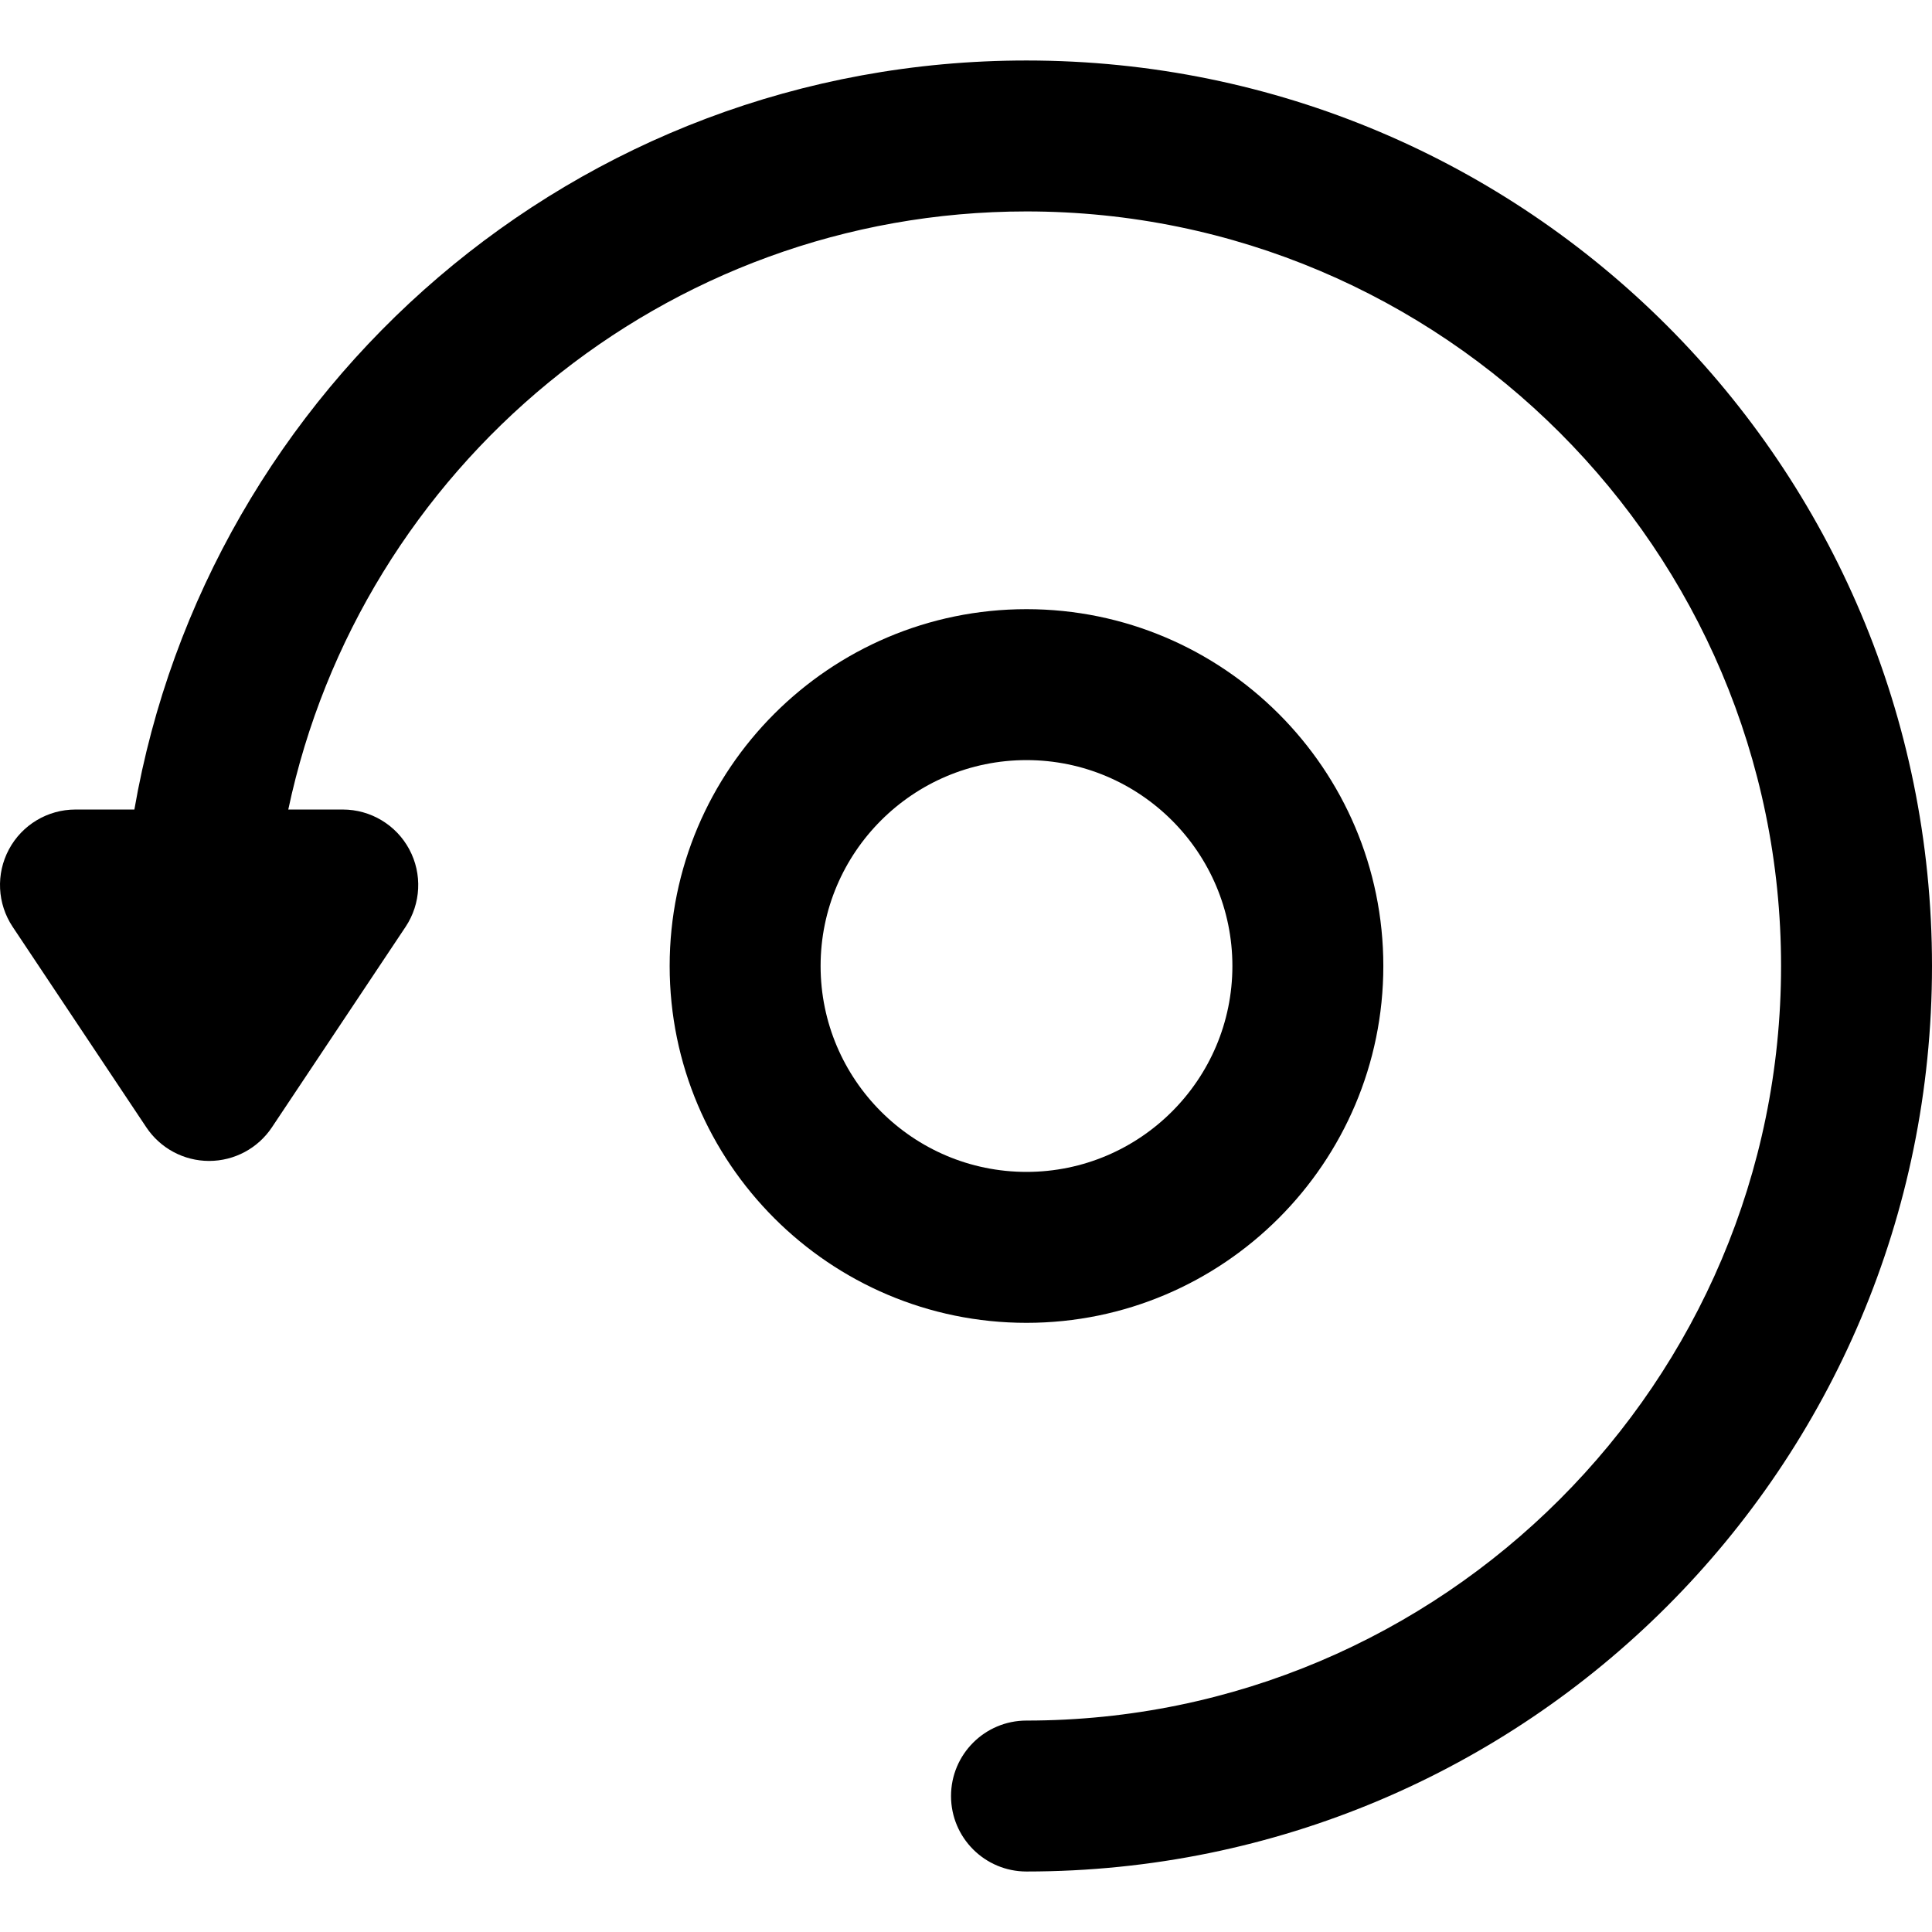
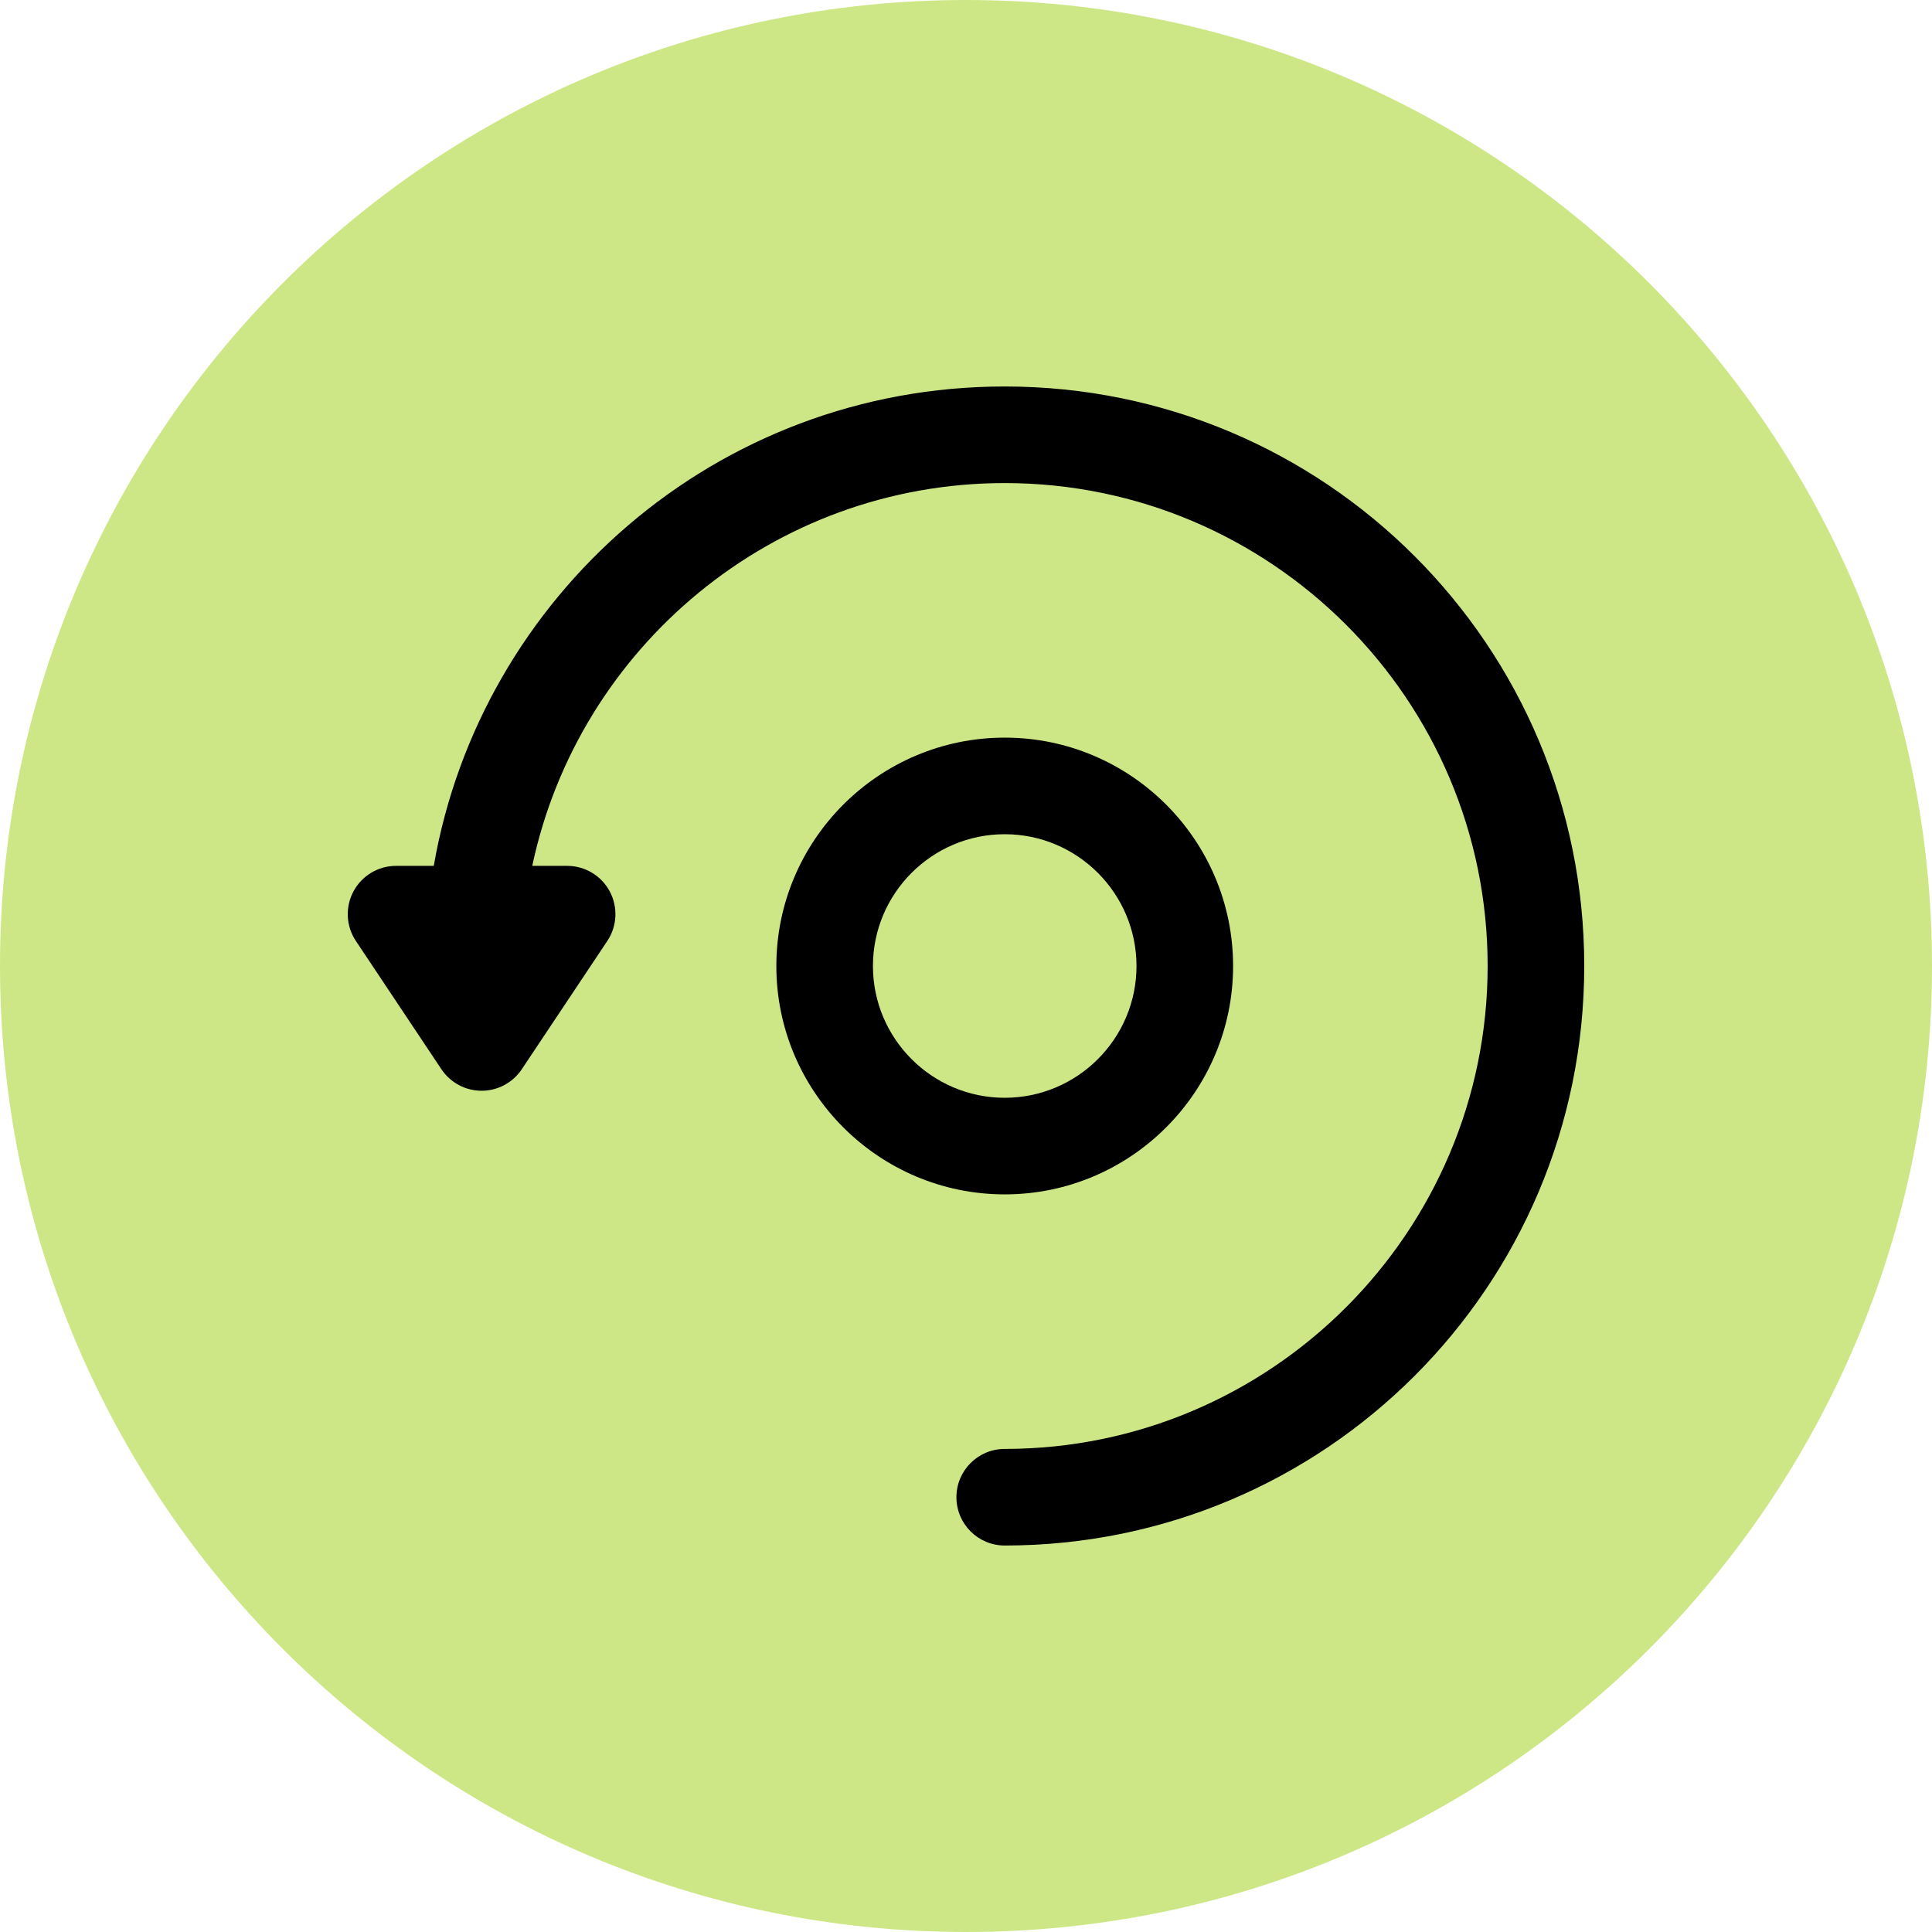
- <svg xmlns="http://www.w3.org/2000/svg" version="1.1" id="Capa_1" x="0px" y="0px" width="24" height="24" viewBox="0 0 512 512" xml:space="preserve">
+ <svg xmlns="http://www.w3.org/2000/svg" version="1.1" id="Capa_1" x="0px" y="0px" width="56" height="56" viewBox="-144 -144 800 800" xml:space="preserve">
+   <ellipse cx="256" cy="256" rx="400" ry="400" fill="#99cc0079" />
  <g>
    <g>
      <g>
        <path d="M366.597,256.001c0-52.143-42.422-94.565-94.565-94.565s-94.565,42.422-94.565,94.565s42.421,94.565,94.565,94.565     S366.597,308.144,366.597,256.001z M217.467,256c0-30.087,24.478-54.564,54.565-54.564c30.087,0,54.565,24.478,54.565,54.565     c0,30.087-24.477,54.565-54.565,54.565C241.945,310.566,217.467,286.087,217.467,256z" />
        <path d="M272.034,16.032c-119.701,0-217.111,87.014-236.421,198.501H20.001c-7.376,0-14.154,4.06-17.634,10.563     c-3.481,6.503-3.099,14.394,0.993,20.531l35.418,53.127c3.709,5.564,9.954,8.906,16.641,8.906c6.688,0,12.932-3.342,16.641-8.906     l35.419-53.127c4.091-6.137,4.472-14.028,0.992-20.531c-3.481-6.503-10.258-10.563-17.634-10.563H76.399     c19.146-90.43,99.585-158.501,195.633-158.501C382.295,56.032,472,145.737,472,256s-89.705,199.968-199.968,199.968     c-11.046,0-20,8.954-20,20c0,11.046,8.954,20,20,20C404.673,495.968,512,388.622,512,256     C512,123.359,404.655,16.032,272.034,16.032z" />
      </g>
    </g>
  </g>
  <g>
</g>
  <g>
</g>
  <g>
</g>
  <g>
</g>
  <g>
</g>
  <g>
</g>
  <g>
</g>
  <g>
</g>
  <g>
</g>
  <g>
</g>
  <g>
</g>
  <g>
</g>
  <g>
</g>
  <g>
</g>
  <g>
</g>
</svg>
